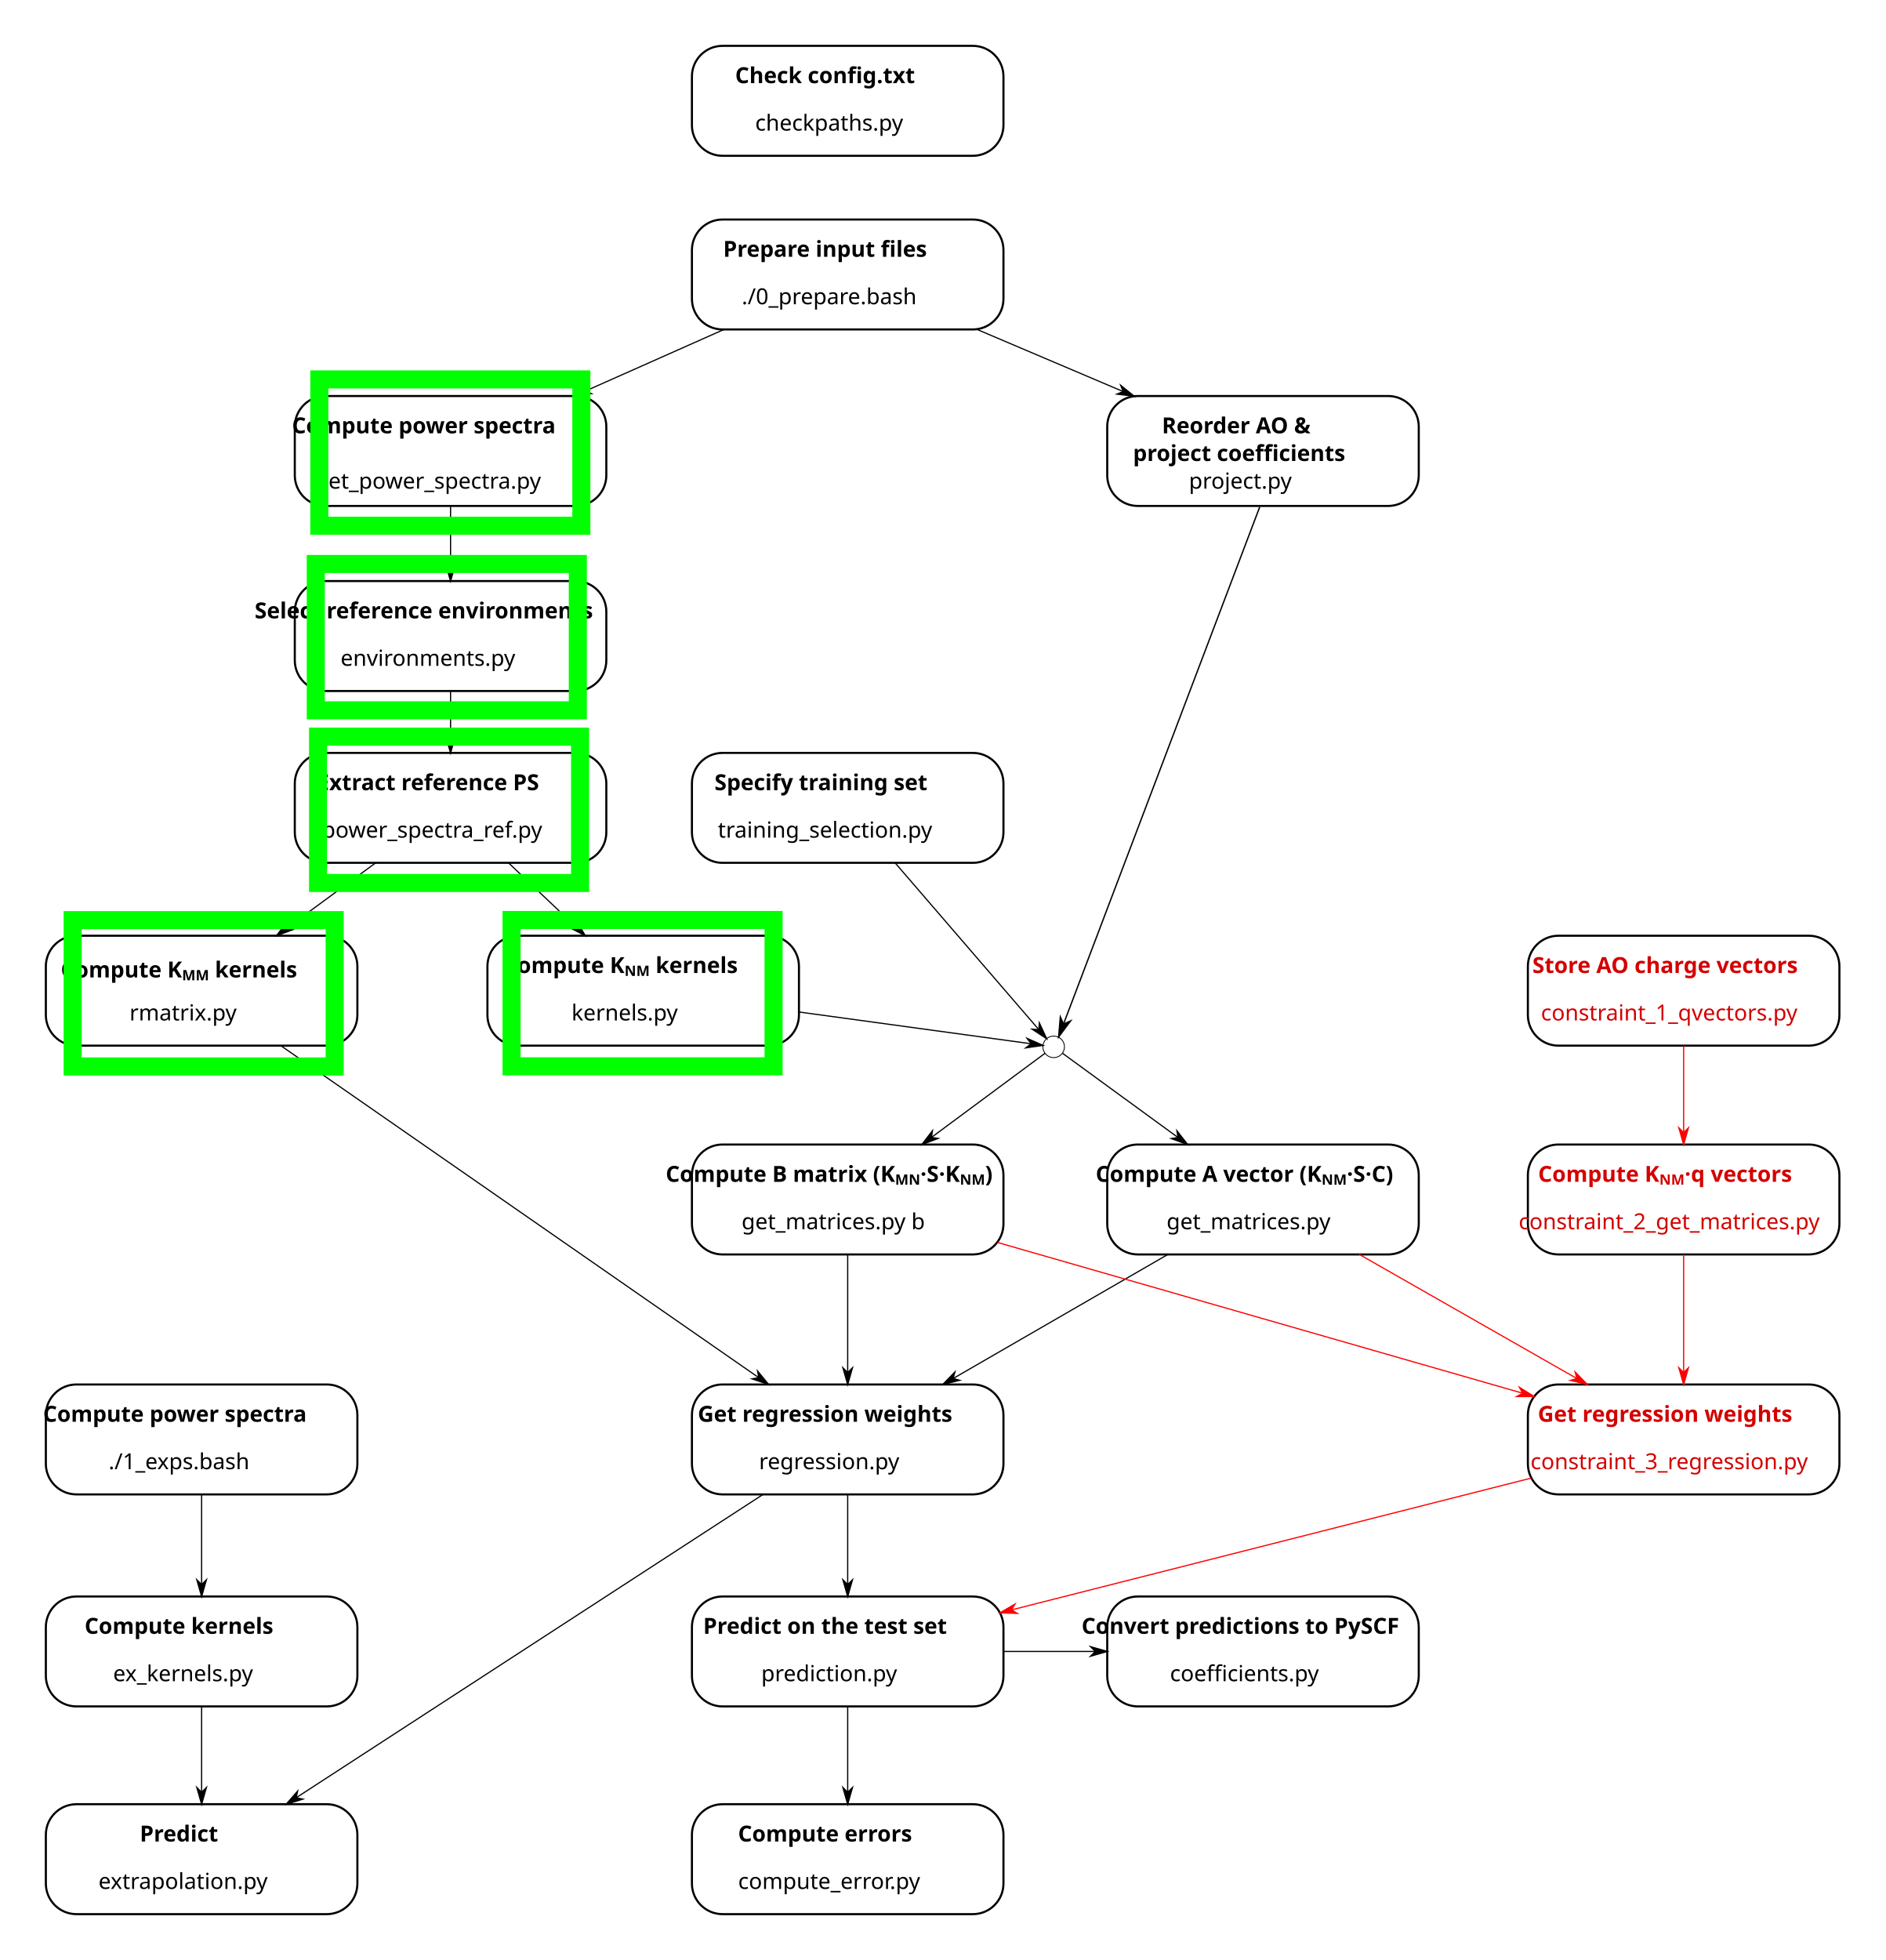
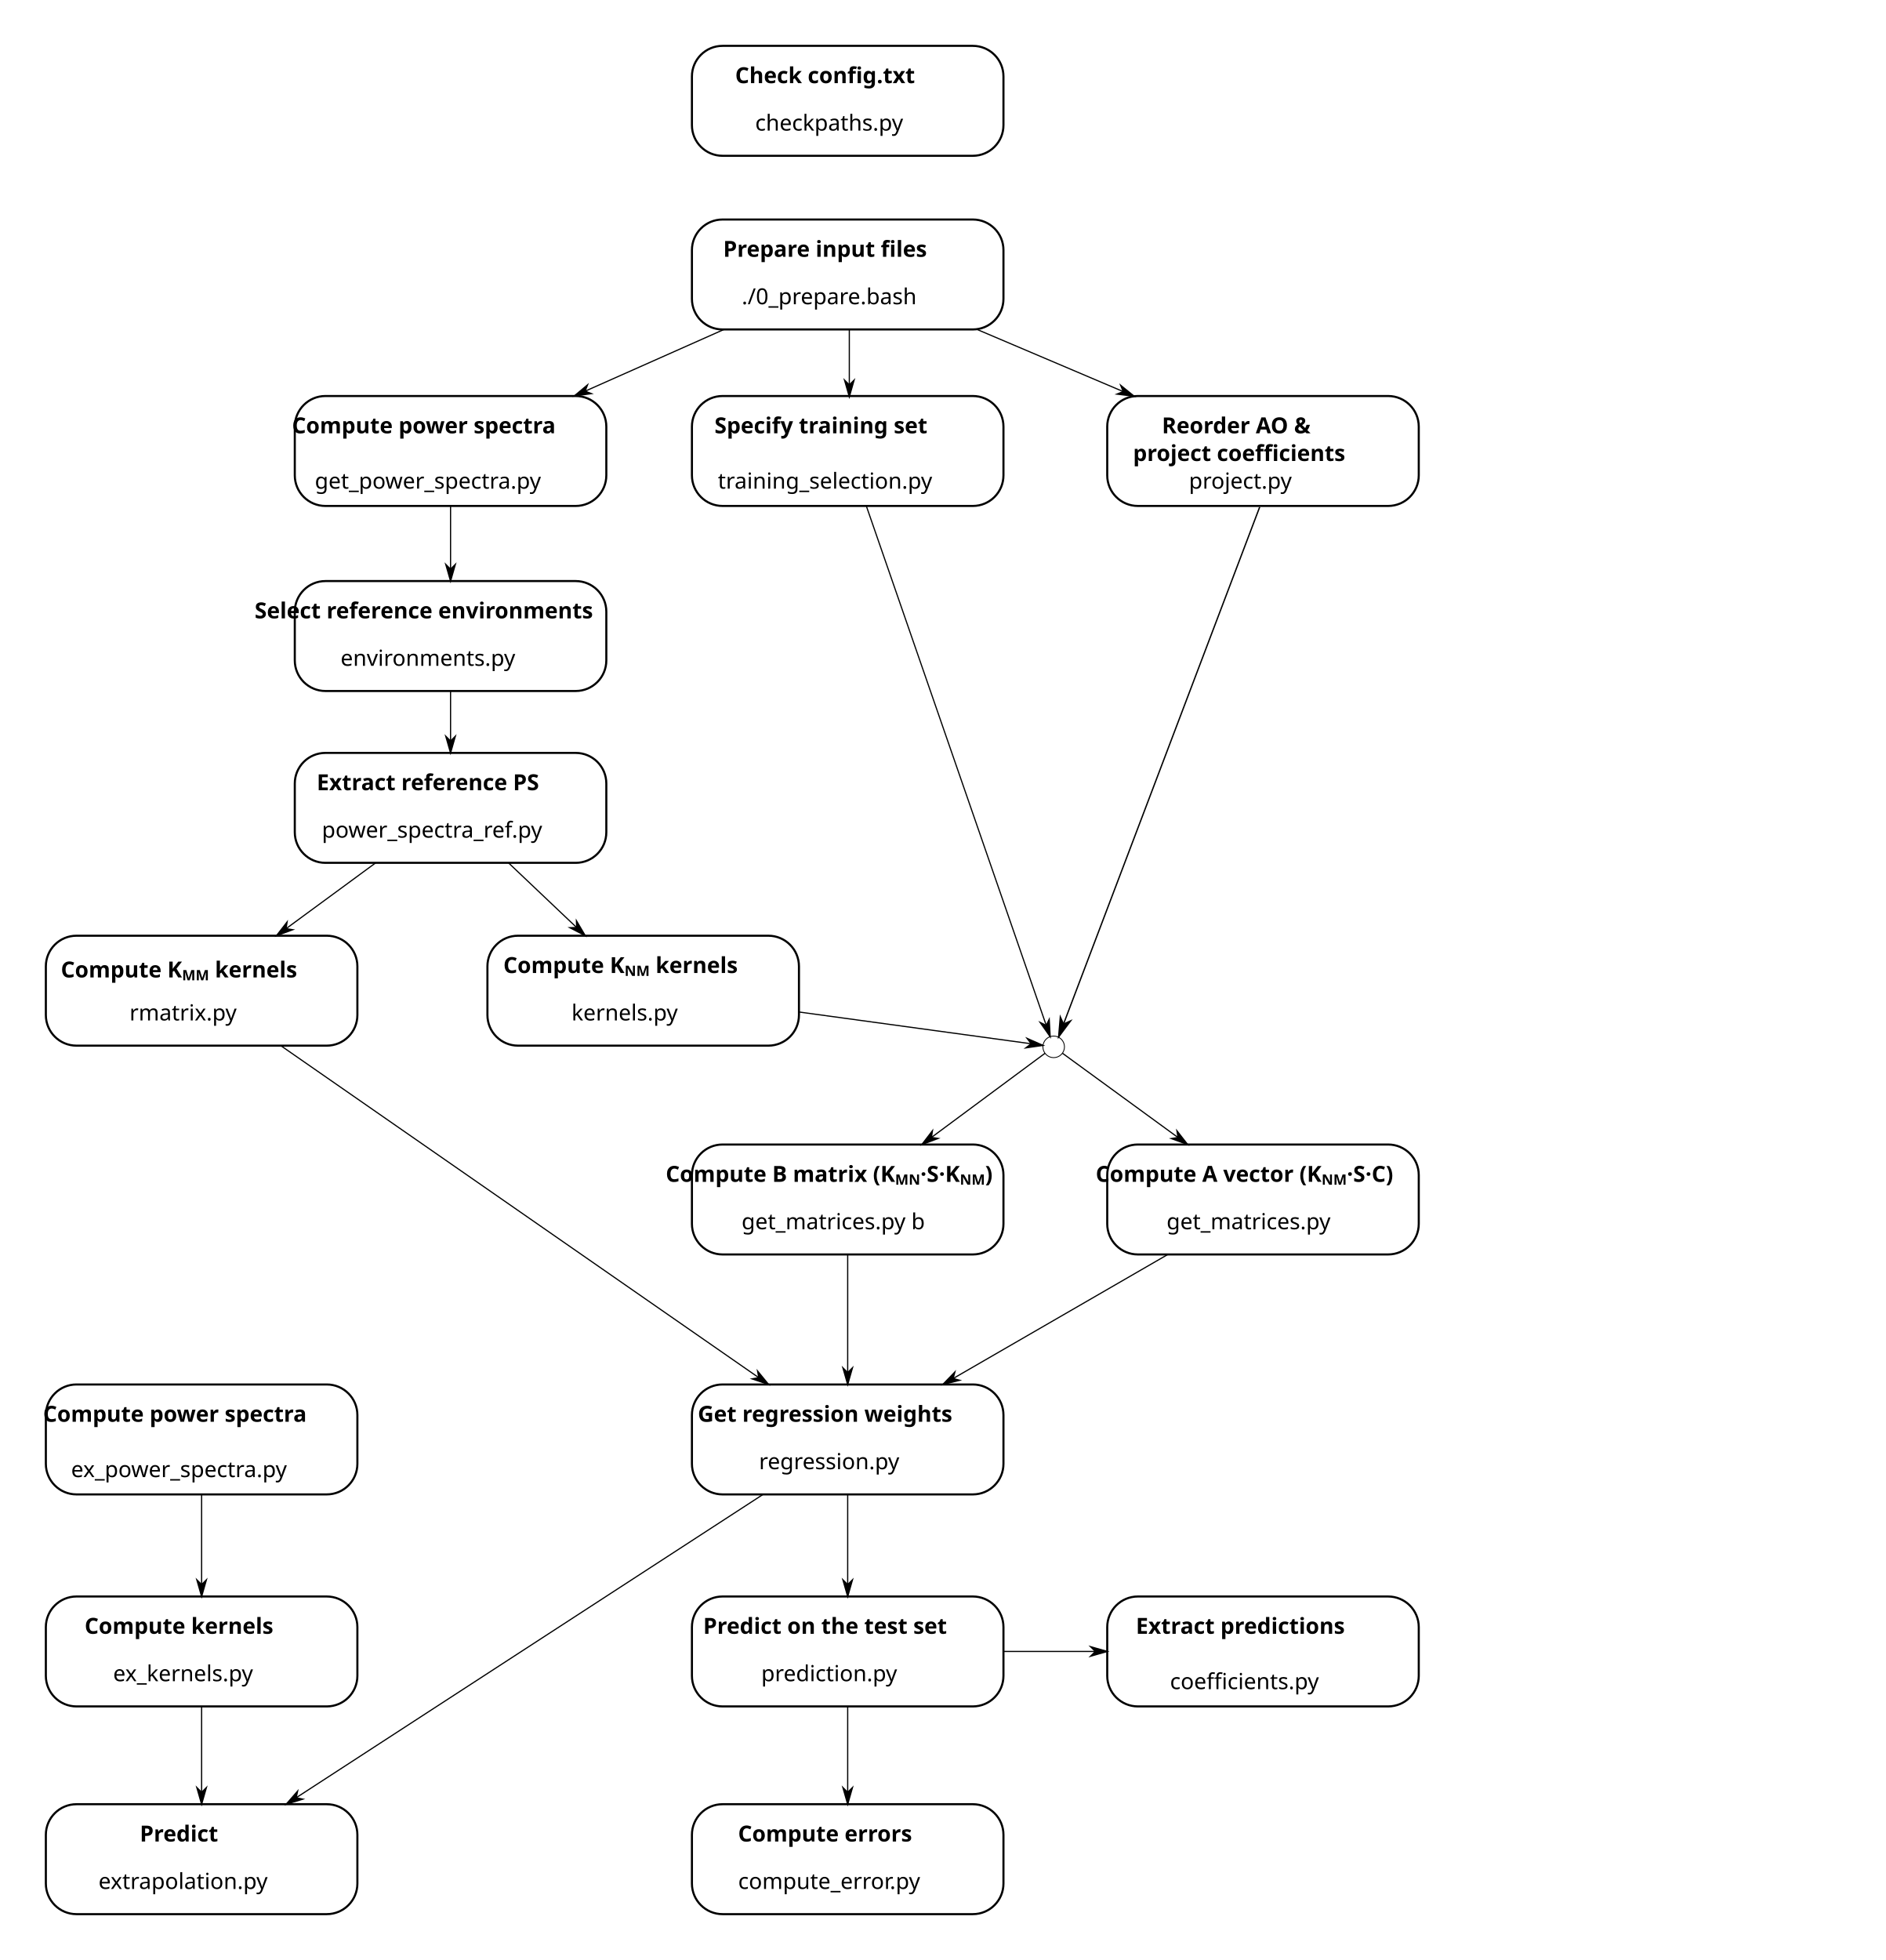
<svg xmlns="http://www.w3.org/2000/svg" width="420.781mm" height="437.394mm" viewBox="0 0 420.781 437.394" version="1.1" id="svg8">
  <defs id="defs2">
+     <marker orient="auto" refY="0" refX="0" id="marker1778" style="overflow:visible">
+       <path id="path1776" d="M 0,0 5,-5 -12.5,0 5,5 Z" style="fill:#000000;fill-opacity:1;fill-rule:evenodd;stroke:#000000;stroke-width:1pt;stroke-opacity:1" transform="matrix(-0.8,0,0,-0.8,-10,0)" />
+     </marker>
    <marker style="overflow:visible" id="marker5670" refX="0" refY="0" orient="auto">
      <path transform="matrix(-0.8,0,0,-0.8,-10,0)" style="fill:#ff0000;fill-opacity:1;fill-rule:evenodd;stroke:#ff0000;stroke-width:1pt;stroke-opacity:1" d="M 0,0 5,-5 -12.5,0 5,5 Z" id="path5668" />
-     </marker>
-     <marker orient="auto" refY="0" refX="0" id="marker5504" style="overflow:visible">
-       <path id="path5502" d="M 0,0 5,-5 -12.5,0 5,5 Z" style="fill:#ff0000;fill-opacity:1;fill-rule:evenodd;stroke:#ff0000;stroke-width:1pt;stroke-opacity:1" transform="matrix(-0.8,0,0,-0.8,-10,0)" />
-     </marker>
-     <marker style="overflow:visible" id="marker5344" refX="0" refY="0" orient="auto">
-       <path transform="matrix(-0.8,0,0,-0.8,-10,0)" style="fill:#ff0000;fill-opacity:1;fill-rule:evenodd;stroke:#ff0000;stroke-width:1pt;stroke-opacity:1" d="M 0,0 5,-5 -12.5,0 5,5 Z" id="path5342" />
-     </marker>
-     <marker orient="auto" refY="0" refX="0" id="marker5190" style="overflow:visible">
-       <path id="path5188" d="M 0,0 5,-5 -12.5,0 5,5 Z" style="fill:#ff0000;fill-opacity:1;fill-rule:evenodd;stroke:#ff0000;stroke-width:1pt;stroke-opacity:1" transform="matrix(-0.8,0,0,-0.8,-10,0)" />
-     </marker>
-     <marker style="overflow:visible" id="marker5042" refX="0" refY="0" orient="auto">
-       <path transform="matrix(-0.8,0,0,-0.8,-10,0)" style="fill:#ff0000;fill-opacity:1;fill-rule:evenodd;stroke:#ff0000;stroke-width:1pt;stroke-opacity:1" d="M 0,0 5,-5 -12.5,0 5,5 Z" id="path5040" />
    </marker>
    <marker orient="auto" refY="0" refX="0" id="marker1149" style="overflow:visible">
      <path id="path1147" d="M 0,0 5,-5 -12.5,0 5,5 Z" style="fill:#000000;fill-opacity:1;fill-rule:evenodd;stroke:#000000;stroke-width:1pt;stroke-opacity:1" transform="matrix(-0.8,0,0,-0.8,-10,0)" />
    </marker>
    <marker style="overflow:visible" id="marker7619" refX="0" refY="0" orient="auto">
      <path transform="matrix(-0.8,0,0,-0.8,-10,0)" style="fill:#000000;fill-opacity:1;fill-rule:evenodd;stroke:#000000;stroke-width:1pt;stroke-opacity:1" d="M 0,0 5,-5 -12.5,0 5,5 Z" id="path7617" />
    </marker>
    <marker orient="auto" refY="0" refX="0" id="marker6855" style="overflow:visible">
      <path id="path6853" d="M 0,0 5,-5 -12.5,0 5,5 Z" style="fill:#000000;fill-opacity:1;fill-rule:evenodd;stroke:#000000;stroke-width:1pt;stroke-opacity:1" transform="matrix(-0.8,0,0,-0.8,-10,0)" />
    </marker>
    <marker orient="auto" refY="0" refX="0" id="marker6743" style="overflow:visible">
      <path id="path6741" d="M 0,0 5,-5 -12.5,0 5,5 Z" style="fill:#000000;fill-opacity:1;fill-rule:evenodd;stroke:#000000;stroke-width:1pt;stroke-opacity:1" transform="matrix(-0.8,0,0,-0.8,-10,0)" />
    </marker>
    <marker orient="auto" refY="0" refX="0" id="marker6637" style="overflow:visible">
      <path id="path6635" d="M 0,0 5,-5 -12.5,0 5,5 Z" style="fill:#000000;fill-opacity:1;fill-rule:evenodd;stroke:#000000;stroke-width:1pt;stroke-opacity:1" transform="matrix(-0.8,0,0,-0.8,-10,0)" />
    </marker>
    <marker style="overflow:visible" id="marker6525" refX="0" refY="0" orient="auto">
      <path transform="matrix(-0.8,0,0,-0.8,-10,0)" style="fill:#000000;fill-opacity:1;fill-rule:evenodd;stroke:#000000;stroke-width:1pt;stroke-opacity:1" d="M 0,0 5,-5 -12.5,0 5,5 Z" id="path6523" />
    </marker>
    <marker style="overflow:visible" id="marker6431" refX="0" refY="0" orient="auto">
      <path transform="matrix(-0.8,0,0,-0.8,-10,0)" style="fill:#000000;fill-opacity:1;fill-rule:evenodd;stroke:#000000;stroke-width:1pt;stroke-opacity:1" d="M 0,0 5,-5 -12.5,0 5,5 Z" id="path6429" />
    </marker>
    <marker orient="auto" refY="0" refX="0" id="marker6331" style="overflow:visible">
      <path id="path6329" d="M 0,0 5,-5 -12.5,0 5,5 Z" style="fill:#000000;fill-opacity:1;fill-rule:evenodd;stroke:#000000;stroke-width:1pt;stroke-opacity:1" transform="matrix(-0.8,0,0,-0.8,-10,0)" />
    </marker>
    <marker style="overflow:visible" id="marker6237" refX="0" refY="0" orient="auto">
      <path transform="matrix(-0.8,0,0,-0.8,-10,0)" style="fill:#000000;fill-opacity:1;fill-rule:evenodd;stroke:#000000;stroke-width:1pt;stroke-opacity:1" d="M 0,0 5,-5 -12.5,0 5,5 Z" id="path6235" />
    </marker>
    <marker orient="auto" refY="0" refX="0" id="marker6149" style="overflow:visible">
      <path id="path6147" d="M 0,0 5,-5 -12.5,0 5,5 Z" style="fill:#000000;fill-opacity:1;fill-rule:evenodd;stroke:#000000;stroke-width:1pt;stroke-opacity:1" transform="matrix(-0.8,0,0,-0.8,-10,0)" />
    </marker>
    <marker style="overflow:visible" id="marker6067" refX="0" refY="0" orient="auto">
      <path transform="matrix(-0.8,0,0,-0.8,-10,0)" style="fill:#000000;fill-opacity:1;fill-rule:evenodd;stroke:#000000;stroke-width:1pt;stroke-opacity:1" d="M 0,0 5,-5 -12.5,0 5,5 Z" id="path6065" />
    </marker>
    <marker orient="auto" refY="0" refX="0" id="marker5991" style="overflow:visible">
      <path id="path5989" d="M 0,0 5,-5 -12.5,0 5,5 Z" style="fill:#000000;fill-opacity:1;fill-rule:evenodd;stroke:#000000;stroke-width:1pt;stroke-opacity:1" transform="matrix(-0.8,0,0,-0.8,-10,0)" />
    </marker>
    <marker style="overflow:visible" id="marker5921" refX="0" refY="0" orient="auto">
      <path transform="matrix(-0.8,0,0,-0.8,-10,0)" style="fill:#000000;fill-opacity:1;fill-rule:evenodd;stroke:#000000;stroke-width:1pt;stroke-opacity:1" d="M 0,0 5,-5 -12.5,0 5,5 Z" id="path5919" />
    </marker>
    <marker orient="auto" refY="0" refX="0" id="marker5857" style="overflow:visible">
      <path id="path5855" d="M 0,0 5,-5 -12.5,0 5,5 Z" style="fill:#000000;fill-opacity:1;fill-rule:evenodd;stroke:#000000;stroke-width:1pt;stroke-opacity:1" transform="matrix(-0.8,0,0,-0.8,-10,0)" />
    </marker>
    <marker style="overflow:visible" id="marker5799" refX="0" refY="0" orient="auto">
      <path transform="matrix(-0.8,0,0,-0.8,-10,0)" style="fill:#000000;fill-opacity:1;fill-rule:evenodd;stroke:#000000;stroke-width:1pt;stroke-opacity:1" d="M 0,0 5,-5 -12.5,0 5,5 Z" id="path5797" />
    </marker>
    <marker orient="auto" refY="0" refX="0" id="marker5747" style="overflow:visible">
      <path id="path5745" d="M 0,0 5,-5 -12.5,0 5,5 Z" style="fill:#000000;fill-opacity:1;fill-rule:evenodd;stroke:#000000;stroke-width:1pt;stroke-opacity:1" transform="matrix(-0.8,0,0,-0.8,-10,0)" />
    </marker>
    <marker style="overflow:visible" id="marker5701" refX="0" refY="0" orient="auto">
      <path transform="matrix(-0.8,0,0,-0.8,-10,0)" style="fill:#000000;fill-opacity:1;fill-rule:evenodd;stroke:#000000;stroke-width:1pt;stroke-opacity:1" d="M 0,0 5,-5 -12.5,0 5,5 Z" id="path5699" />
    </marker>
    <marker style="overflow:visible" id="marker5627" refX="0" refY="0" orient="auto">
      <path transform="matrix(-0.8,0,0,-0.8,-10,0)" style="fill:#000000;fill-opacity:1;fill-rule:evenodd;stroke:#000000;stroke-width:1pt;stroke-opacity:1" d="M 0,0 5,-5 -12.5,0 5,5 Z" id="path5625" />
    </marker>
    <marker orient="auto" refY="0" refX="0" id="Arrow1Lend" style="overflow:visible">
      <path id="path5340" d="M 0,0 5,-5 -12.5,0 5,5 Z" style="fill:#000000;fill-opacity:1;fill-rule:evenodd;stroke:#000000;stroke-width:1pt;stroke-opacity:1" transform="matrix(-0.8,0,0,-0.8,-10,0)" />
    </marker>
  </defs>
  <g id="layer1" transform="translate(94.79836,36.94613)">
    <g id="g5217" transform="translate(6.726276)">
      <g transform="translate(-3.96875,-18.70982)" id="g4558">
        <g id="g4550">
          <rect ry="6.833" y="30.751" x="56.88" height="24.532" width="69.532" id="rect827" style="opacity:1;fill:#000000;fill-opacity:0;stroke:#000000;stroke-width:0.468;stroke-miterlimit:4;stroke-dasharray:none;stroke-opacity:1" rx="6.833" />
        </g>
        <text xml:space="preserve" style="font-style:normal;font-weight:normal;font-size:3.528px;line-height:1.25;font-family:sans-serif;letter-spacing:0px;word-spacing:0px;fill:#000000;fill-opacity:1;stroke:none;stroke-width:0.265" x="91.636" y="39.075" id="text835">
          <tspan id="tspan833" x="91.636" y="39.075" style="font-style:normal;font-variant:normal;font-weight:bold;font-stretch:normal;font-size:4.939px;font-family:sans-serif;-inkscape-font-specification:'sans-serif Bold';text-align:center;text-anchor:middle;stroke-width:0.265">Prepare input files</tspan>
          <tspan x="91.636" y="43.951" id="tspan837" style="font-size:4.939px;text-align:center;text-anchor:middle;stroke-width:0.265" />
          <tspan x="91.636" y="49.659" style="font-size:4.939px;text-align:center;text-anchor:middle;stroke-width:0.265" id="tspan839">./0_prepare.bash</tspan>
        </text>
      </g>
    </g>
    <g id="g5199" transform="translate(0.1479972,-41.48877)">
      <g transform="translate(4.009043,-3.207234)" id="g4993">
        <g id="g4558-1-0" transform="translate(91.29451,65.37336)">
          <g id="g4550-7-5">
            <rect style="opacity:1;fill:#000000;fill-opacity:0;stroke:#000000;stroke-width:0.468;stroke-miterlimit:4;stroke-dasharray:none;stroke-opacity:1" id="rect827-5-0" width="69.532" height="24.532" x="56.88" y="30.751" ry="6.833" rx="6.833" />
          </g>
          <text id="text835-5-7" y="39.075" x="91.636" style="font-style:normal;font-weight:normal;font-size:3.528px;line-height:1.25;font-family:sans-serif;letter-spacing:0px;word-spacing:0px;fill:#000000;fill-opacity:1;stroke:none;stroke-width:0.265" xml:space="preserve">
            <tspan style="font-style:normal;font-variant:normal;font-weight:bold;font-stretch:normal;font-size:4.939px;font-family:sans-serif;-inkscape-font-specification:'sans-serif Bold';text-align:center;text-anchor:middle;stroke-width:0.265" y="39.075" x="91.636" id="tspan833-6-2">Reorder AO &amp;</tspan>
            <tspan style="font-style:normal;font-variant:normal;font-weight:bold;font-stretch:normal;font-size:4.939px;font-family:sans-serif;-inkscape-font-specification:'sans-serif Bold';text-align:center;text-anchor:middle;stroke-width:0.265" y="45.249" x="91.636" id="tspan1241"> project coefficients</tspan>
            <tspan id="tspan839-0-0" style="font-size:4.939px;text-align:center;text-anchor:middle;stroke-width:0.265" y="51.423" x="91.636">project.py</tspan>
          </text>
        </g>
      </g>
    </g>
    <g id="g5227" transform="translate(1.795386,1.228422)">
      <g transform="translate(-87.67722,19.44925)" id="g4558-1-2">
        <g id="g5010">
          <g id="g4550-7-3">
            <rect style="opacity:1;fill:#000000;fill-opacity:0;stroke:#000000;stroke-width:0.468;stroke-miterlimit:4;stroke-dasharray:none;stroke-opacity:1" id="rect827-5-5" width="69.532" height="24.532" x="56.88" y="30.751" ry="6.833" rx="6.833" />
          </g>
          <text id="text835-5-4" y="39.075" x="91.636" style="font-style:normal;font-weight:normal;font-size:3.528px;line-height:1.25;font-family:sans-serif;letter-spacing:0px;word-spacing:0px;fill:#000000;fill-opacity:1;stroke:none;stroke-width:0.265" xml:space="preserve">
            <tspan style="font-style:normal;font-variant:normal;font-weight:bold;font-stretch:normal;font-size:4.939px;font-family:sans-serif;-inkscape-font-specification:'sans-serif Bold';text-align:center;text-anchor:middle;stroke-width:0.265" y="39.075" x="91.636" id="tspan833-6-3">Compute power spectra</tspan>
            <tspan id="tspan837-3-0" y="45.249" x="91.636" style="font-size:4.939px;text-align:center;text-anchor:middle;stroke-width:0.265" />
            <tspan id="tspan839-0-7" style="font-size:4.939px;text-align:center;text-anchor:middle;stroke-width:0.265" y="51.423" x="91.636">get_power_spectra.py</tspan>
          </text>
        </g>
      </g>
    </g>
    <g id="g5237" transform="translate(1.606399,0.1917704)">
      <g id="g5179">
        <g id="g4558-1-1" transform="translate(-87.48823,61.78258)">
          <g id="g4550-7-8">
            <rect style="opacity:1;fill:#000000;fill-opacity:0;stroke:#000000;stroke-width:0.468;stroke-miterlimit:4;stroke-dasharray:none;stroke-opacity:1" id="rect827-5-8" width="69.532" height="24.532" x="56.88" y="30.751" ry="6.833" rx="6.833" />
          </g>
          <text id="text835-5-74" y="39.075" x="91.636" style="font-style:normal;font-weight:normal;font-size:3.528px;line-height:1.25;font-family:sans-serif;letter-spacing:0px;word-spacing:0px;fill:#000000;fill-opacity:1;stroke:none;stroke-width:0.265" xml:space="preserve">
            <tspan style="font-style:normal;font-variant:normal;font-weight:bold;font-stretch:normal;font-size:4.939px;font-family:sans-serif;-inkscape-font-specification:'sans-serif Bold';text-align:center;text-anchor:middle;stroke-width:0.265" y="39.075" x="91.636" id="tspan833-6-22">Select reference environments</tspan>
            <tspan id="tspan837-3-1" y="43.951" x="91.636" style="font-size:4.939px;text-align:center;text-anchor:middle;stroke-width:0.265" />
            <tspan id="tspan839-0-2" style="font-size:4.939px;text-align:center;text-anchor:middle;stroke-width:0.265" y="49.659" x="91.636">environments.py</tspan>
          </text>
        </g>
      </g>
    </g>
    <g id="g5170" transform="translate(-1.795386,0.1755595)">
      <g transform="translate(-84.08645,100.1472)" id="g4558-1-17">
        <g id="g4550-7-2">
          <rect ry="6.833" y="30.751" x="56.88" height="24.532" width="69.532" id="rect827-5-6" style="opacity:1;fill:#000000;fill-opacity:0;stroke:#000000;stroke-width:0.468;stroke-miterlimit:4;stroke-dasharray:none;stroke-opacity:1" rx="6.833" />
        </g>
        <text xml:space="preserve" style="font-style:normal;font-weight:normal;font-size:3.528px;line-height:1.25;font-family:sans-serif;letter-spacing:0px;word-spacing:0px;fill:#000000;fill-opacity:1;stroke:none;stroke-width:0.265" x="91.636" y="39.075" id="text835-5-3">
          <tspan id="tspan833-6-6" x="91.636" y="39.075" style="font-style:normal;font-variant:normal;font-weight:bold;font-stretch:normal;font-size:4.939px;font-family:sans-serif;-inkscape-font-specification:'sans-serif Bold';text-align:center;text-anchor:middle;stroke-width:0.265">Extract reference PS</tspan>
          <tspan x="91.636" y="43.951" id="tspan837-3-08" style="font-size:4.939px;text-align:center;text-anchor:middle;stroke-width:0.265" />
          <tspan x="91.636" y="49.659" style="font-size:4.939px;text-align:center;text-anchor:middle;stroke-width:0.265" id="tspan839-0-8">power_spectra_ref.py</tspan>
        </text>
      </g>
    </g>
    <g id="g5161" transform="translate(2.740327,1.283404)">
      <g transform="translate(-144.1847,139.8347)" id="g4558-1-7">
        <g id="g4550-7-0">
          <rect ry="6.833" y="30.751" x="56.88" height="24.532" width="69.532" id="rect827-5-89" style="opacity:1;fill:#000000;fill-opacity:0;stroke:#000000;stroke-width:0.468;stroke-miterlimit:4;stroke-dasharray:none;stroke-opacity:1" rx="6.833" />
        </g>
        <text xml:space="preserve" style="font-style:normal;font-weight:normal;font-size:3.528px;line-height:1.25;font-family:sans-serif;letter-spacing:0px;word-spacing:0px;fill:#000000;fill-opacity:1;stroke:none;stroke-width:0.265" x="91.636" y="39.075" id="text835-5-9">
          <tspan x="91.636" y="39.075" style="font-style:normal;font-variant:normal;font-weight:bold;font-stretch:normal;font-size:4.939px;font-family:sans-serif;-inkscape-font-specification:'sans-serif Bold';text-align:center;baseline-shift:sub;text-anchor:middle;stroke-width:0.265" id="tspan837-3-4">Compute K<tspan id="tspan5020" style="font-size:65%;baseline-shift:sub">MM</tspan> kernels</tspan>
          <tspan id="tspan5018" x="91.636" y="43.951" style="font-style:normal;font-variant:normal;font-weight:bold;font-stretch:normal;font-size:4.939px;font-family:sans-serif;-inkscape-font-specification:'sans-serif Bold';text-align:center;baseline-shift:sub;text-anchor:middle;stroke-width:0.265" />
          <tspan x="91.636" y="49.659" style="font-size:4.939px;text-align:center;text-anchor:middle;stroke-width:0.265" id="tspan839-0-26">rmatrix.py</tspan>
        </text>
      </g>
    </g>
    <g id="g5151" transform="translate(0,0.527454)">
      <g transform="translate(-42.88704,140.5906)" id="g4558-1-8">
        <g id="g4550-7-7">
          <rect ry="6.833" y="30.751" x="56.88" height="24.532" width="69.532" id="rect827-5-85" style="opacity:1;fill:#000000;fill-opacity:0;stroke:#000000;stroke-width:0.468;stroke-miterlimit:4;stroke-dasharray:none;stroke-opacity:1" rx="6.833" />
        </g>
        <text xml:space="preserve" style="font-style:normal;font-weight:normal;font-size:3.528px;line-height:1.25;font-family:sans-serif;letter-spacing:0px;word-spacing:0px;fill:#000000;fill-opacity:1;stroke:none;stroke-width:0.265" x="91.636" y="39.075" id="text835-5-98">
          <tspan id="tspan833-6-36" x="91.636" y="39.075" style="font-style:normal;font-variant:normal;font-weight:bold;font-stretch:normal;font-size:4.939px;font-family:sans-serif;-inkscape-font-specification:'sans-serif Bold';text-align:center;text-anchor:middle;stroke-width:0.265">Compute K<tspan id="tspan5024" style="font-size:65%;baseline-shift:sub">NM</tspan> kernels</tspan>
          <tspan x="91.636" y="43.951" id="tspan837-3-47" style="font-size:4.939px;text-align:center;text-anchor:middle;stroke-width:0.265" />
          <tspan x="91.636" y="49.659" style="font-size:4.939px;text-align:center;text-anchor:middle;stroke-width:0.265" id="tspan839-0-1">kernels.py</tspan>
        </text>
      </g>
    </g>
-     <g id="g5189" transform="translate(-5.004242,31.92555)">
+     <g id="g5189" transform="translate(-5.004242,-47.71982)">
      <g id="g5002">
        <g id="g4558-1-5" transform="translate(7.761768,68.39717)">
          <g id="g4550-7-9">
            <rect style="opacity:1;fill:#000000;fill-opacity:0;stroke:#000000;stroke-width:0.468;stroke-miterlimit:4;stroke-dasharray:none;stroke-opacity:1" id="rect827-5-4" width="69.532" height="24.532" x="56.88" y="30.751" ry="6.833" rx="6.833" />
          </g>
          <text id="text835-5-42" y="39.075" x="91.636" style="font-style:normal;font-weight:normal;font-size:3.528px;line-height:1.25;font-family:sans-serif;letter-spacing:0px;word-spacing:0px;fill:#000000;fill-opacity:1;stroke:none;stroke-width:0.265" xml:space="preserve">
            <tspan style="font-style:normal;font-variant:normal;font-weight:bold;font-stretch:normal;font-size:4.939px;font-family:sans-serif;-inkscape-font-specification:'sans-serif Bold';text-align:center;text-anchor:middle;stroke-width:0.265" y="39.075" x="91.636" id="tspan833-6-0">Specify training set</tspan>
-             <tspan id="tspan837-3-00" y="43.951" x="91.636" style="font-size:4.939px;text-align:center;text-anchor:middle;stroke-width:0.265" />
-             <tspan id="tspan839-0-08" style="font-size:4.939px;text-align:center;text-anchor:middle;stroke-width:0.265" y="49.659" x="91.636">training_selection.py</tspan>
+             <tspan id="tspan837-3-00" y="45.249" x="91.636" style="font-size:4.939px;text-align:center;text-anchor:middle;stroke-width:0.265" />
+             <tspan id="tspan839-0-08" style="font-size:4.939px;text-align:center;text-anchor:middle;stroke-width:0.265" y="51.423" x="91.636">training_selection.py</tspan>
          </text>
        </g>
      </g>
    </g>
    <g id="g5131" transform="translate(94.79535,-8.611875)">
      <g transform="translate(0.6561981,196.3254)" id="g4550-7-99">
        <rect style="opacity:1;fill:#000000;fill-opacity:0;stroke:#000000;stroke-width:0.468;stroke-miterlimit:4;stroke-dasharray:none;stroke-opacity:1" id="rect827-5-09" width="69.532" height="24.532" x="56.88" y="30.751" ry="6.833" rx="6.833" />
      </g>
      <text id="text835-5-34" y="235.401" x="92.293" style="font-style:normal;font-weight:normal;font-size:3.528px;line-height:1.25;font-family:sans-serif;letter-spacing:0px;word-spacing:0px;fill:#000000;fill-opacity:1;stroke:none;stroke-width:0.265" xml:space="preserve">
        <tspan style="font-style:normal;font-variant:normal;font-weight:bold;font-stretch:normal;font-size:4.939px;font-family:sans-serif;-inkscape-font-specification:'sans-serif Bold';text-align:center;text-anchor:middle;stroke-width:0.265" y="235.401" x="92.293" id="tspan833-6-7">Compute A vector (K<tspan style="font-size:65%;baseline-shift:sub" id="tspan5036">NM</tspan>·S·C)</tspan>
        <tspan id="tspan837-3-3" y="240.277" x="92.293" style="font-size:4.939px;text-align:center;text-anchor:middle;stroke-width:0.265" />
        <tspan id="tspan839-0-17" style="font-size:4.939px;text-align:center;text-anchor:middle;stroke-width:0.265" y="245.984" x="92.293">get_matrices.py</tspan>
      </text>
    </g>
    <g id="g5141" transform="translate(-82.45646,-10.28693)">
      <g transform="translate(85.21398,198.0005)" id="g4550-7-99-3">
        <rect style="opacity:1;fill:#000000;fill-opacity:0;stroke:#000000;stroke-width:0.468;stroke-miterlimit:4;stroke-dasharray:none;stroke-opacity:1" id="rect827-5-09-4" width="69.532" height="24.532" x="56.88" y="30.751" ry="6.833" rx="6.833" />
      </g>
      <text id="text835-5-34-0" y="237.076" x="176.85" style="font-style:normal;font-weight:normal;font-size:3.528px;line-height:1.25;font-family:sans-serif;letter-spacing:0px;word-spacing:0px;fill:#000000;fill-opacity:1;stroke:none;stroke-width:0.265" xml:space="preserve">
        <tspan style="font-style:normal;font-variant:normal;font-weight:bold;font-stretch:normal;font-size:4.939px;font-family:sans-serif;-inkscape-font-specification:'sans-serif Bold';text-align:center;text-anchor:middle;stroke-width:0.265" y="237.076" x="176.85" id="tspan833-6-7-4">Compute B matrix (K<tspan style="font-size:3.21px;baseline-shift:sub;stroke-width:0.265" id="tspan5036-0">MN</tspan>·S·K<tspan style="font-size:65%;baseline-shift:sub" id="tspan5071">NM</tspan>)</tspan>
        <tspan id="tspan837-3-3-6" y="241.952" x="176.85" style="font-size:4.939px;text-align:center;text-anchor:middle;stroke-width:0.265" />
        <tspan id="tspan839-0-17-2" style="font-size:4.939px;text-align:center;text-anchor:middle;stroke-width:0.265" y="247.659" x="176.85">get_matrices.py b</tspan>
      </text>
    </g>
    <circle style="opacity:1;fill:#000000;fill-opacity:0;stroke:#000000;stroke-width:0.189;stroke-miterlimit:4;stroke-dasharray:none;stroke-opacity:1" id="path4856" cx="140.379" cy="196.669" r="2.408" />
    <g id="g5107" transform="translate(4.445163,-7.051846)">
      <g transform="translate(-1.687637,248.3138)" id="g4558-1-26">
        <g id="g4550-7-4">
          <rect ry="6.833" y="30.751" x="56.88" height="24.532" width="69.532" id="rect827-5-69" style="opacity:1;fill:#000000;fill-opacity:0;stroke:#000000;stroke-width:0.468;stroke-miterlimit:4;stroke-dasharray:none;stroke-opacity:1" rx="6.833" />
        </g>
        <text xml:space="preserve" style="font-style:normal;font-weight:normal;font-size:3.528px;line-height:1.25;font-family:sans-serif;letter-spacing:0px;word-spacing:0px;fill:#000000;fill-opacity:1;stroke:none;stroke-width:0.265" x="91.636" y="39.075" id="text835-5-6">
          <tspan id="tspan833-6-9" x="91.636" y="39.075" style="font-style:normal;font-variant:normal;font-weight:bold;font-stretch:normal;font-size:4.939px;font-family:sans-serif;-inkscape-font-specification:'sans-serif Bold';text-align:center;text-anchor:middle;stroke-width:0.265">Get regression weights</tspan>
          <tspan x="91.636" y="43.951" id="tspan837-3-9" style="font-size:4.939px;text-align:center;text-anchor:middle;stroke-width:0.265" />
          <tspan x="91.636" y="49.659" style="font-size:4.939px;text-align:center;text-anchor:middle;stroke-width:0.265" id="tspan839-0-4">regression.py</tspan>
        </text>
      </g>
    </g>
    <g id="g5089" transform="translate(6.71302,-6.607049)">
      <g transform="translate(-3.955493,295.1829)" id="g4558-1-51">
        <g id="g4550-7-07">
          <rect ry="6.833" y="30.751" x="56.88" height="24.532" width="69.532" id="rect827-5-2" style="opacity:1;fill:#000000;fill-opacity:0;stroke:#000000;stroke-width:0.468;stroke-miterlimit:4;stroke-dasharray:none;stroke-opacity:1" rx="6.833" />
        </g>
        <text xml:space="preserve" style="font-style:normal;font-weight:normal;font-size:3.528px;line-height:1.25;font-family:sans-serif;letter-spacing:0px;word-spacing:0px;fill:#000000;fill-opacity:1;stroke:none;stroke-width:0.265" x="91.636" y="39.075" id="text835-5-33">
          <tspan id="tspan833-6-28" x="91.636" y="39.075" style="font-style:normal;font-variant:normal;font-weight:bold;font-stretch:normal;font-size:4.939px;font-family:sans-serif;-inkscape-font-specification:'sans-serif Bold';text-align:center;text-anchor:middle;stroke-width:0.265">Predict on the test set</tspan>
          <tspan x="91.636" y="43.951" id="tspan837-3-7" style="font-size:4.939px;text-align:center;text-anchor:middle;stroke-width:0.265" />
          <tspan x="91.636" y="49.659" style="font-size:4.939px;text-align:center;text-anchor:middle;stroke-width:0.265" id="tspan839-0-16">prediction.py</tspan>
        </text>
      </g>
    </g>
    <g id="g5080" transform="translate(-5.670343,-11.14277)">
      <g transform="translate(101.1219,299.7186)" id="g4558-1-19">
        <g id="g4550-7-1">
          <rect ry="6.833" y="30.751" x="56.88" height="24.532" width="69.532" id="rect827-5-21" style="opacity:1;fill:#000000;fill-opacity:0;stroke:#000000;stroke-width:0.468;stroke-miterlimit:4;stroke-dasharray:none;stroke-opacity:1" rx="6.833" />
        </g>
        <text xml:space="preserve" style="font-style:normal;font-weight:normal;font-size:3.528px;line-height:1.25;font-family:sans-serif;letter-spacing:0px;word-spacing:0px;fill:#000000;fill-opacity:1;stroke:none;stroke-width:0.265" x="91.636" y="39.075" id="text835-5-46">
-           <tspan id="tspan833-6-07" x="91.636" y="39.075" style="font-style:normal;font-variant:normal;font-weight:bold;font-stretch:normal;font-size:4.939px;font-family:sans-serif;-inkscape-font-specification:'sans-serif Bold';text-align:center;text-anchor:middle;stroke-width:0.265">Convert predictions to PySCF</tspan>
-           <tspan x="91.636" y="43.951" id="tspan837-3-36" style="font-size:4.939px;text-align:center;text-anchor:middle;stroke-width:0.265" />
-           <tspan x="91.636" y="49.659" style="font-size:4.939px;text-align:center;text-anchor:middle;stroke-width:0.265" id="tspan839-0-5">coefficients.py</tspan>
+           <tspan x="91.636" y="39.075" id="tspan837-3-36" style="font-style:normal;font-variant:normal;font-weight:bold;font-stretch:normal;font-size:4.939px;font-family:sans-serif;-inkscape-font-specification:'sans-serif Bold';text-align:center;text-anchor:middle;stroke-width:0.265">Extract predictions</tspan>
+           <tspan x="91.636" y="45.249" style="font-style:normal;font-variant:normal;font-weight:bold;font-stretch:normal;font-size:4.939px;font-family:sans-serif;-inkscape-font-specification:'sans-serif Bold';text-align:center;text-anchor:middle;stroke-width:0.265" id="tspan1760" />
+           <tspan x="91.636" y="51.423" style="font-size:4.939px;text-align:center;text-anchor:middle;stroke-width:0.265" id="tspan839-0-5">coefficients.py</tspan>
        </text>
      </g>
    </g>
    <g id="g5098" transform="translate(10.49278,-4.852774)">
      <g transform="translate(-7.735255,339.7841)" id="g4558-1-22">
        <g id="g4550-7-43">
          <rect ry="6.833" y="30.751" x="56.88" height="24.532" width="69.532" id="rect827-5-9" style="opacity:1;fill:#000000;fill-opacity:0;stroke:#000000;stroke-width:0.468;stroke-miterlimit:4;stroke-dasharray:none;stroke-opacity:1" rx="6.833" />
        </g>
        <text xml:space="preserve" style="font-style:normal;font-weight:normal;font-size:3.528px;line-height:1.25;font-family:sans-serif;letter-spacing:0px;word-spacing:0px;fill:#000000;fill-opacity:1;stroke:none;stroke-width:0.265" x="91.636" y="39.075" id="text835-5-64">
          <tspan id="tspan833-6-67" x="91.636" y="39.075" style="font-style:normal;font-variant:normal;font-weight:bold;font-stretch:normal;font-size:4.939px;font-family:sans-serif;-inkscape-font-specification:'sans-serif Bold';text-align:center;text-anchor:middle;stroke-width:0.265">Compute errors</tspan>
          <tspan x="91.636" y="43.951" id="tspan837-3-46" style="font-size:4.939px;text-align:center;text-anchor:middle;stroke-width:0.265" />
          <tspan x="91.636" y="49.659" style="font-size:4.939px;text-align:center;text-anchor:middle;stroke-width:0.265" id="tspan839-0-29">compute_error.py</tspan>
        </text>
      </g>
    </g>
    <g id="g5263" transform="translate(-3.685272,2.775534)">
      <g transform="translate(-137.7591,238.4864)" id="g4558-1-9">
        <g id="g5253">
          <g id="g4550-7-6">
            <rect style="opacity:1;fill:#000000;fill-opacity:0;stroke:#000000;stroke-width:0.468;stroke-miterlimit:4;stroke-dasharray:none;stroke-opacity:1" id="rect827-5-7" width="69.532" height="24.532" x="56.88" y="30.751" ry="6.833" rx="6.833" />
          </g>
          <text id="text835-5-8" y="39.075" x="91.636" style="font-style:normal;font-weight:normal;font-size:3.528px;line-height:1.25;font-family:sans-serif;letter-spacing:0px;word-spacing:0px;fill:#000000;fill-opacity:1;stroke:none;stroke-width:0.265" xml:space="preserve">
            <tspan id="tspan839-0-74" style="font-style:normal;font-variant:normal;font-weight:bold;font-stretch:normal;font-size:4.939px;font-family:sans-serif;-inkscape-font-specification:'sans-serif Bold';text-align:center;text-anchor:middle;stroke-width:0.265" y="39.075" x="91.636">Compute power spectra</tspan>
-             <tspan y="43.951" x="91.636" id="tspan5243" style="font-style:normal;font-variant:normal;font-weight:bold;font-stretch:normal;font-size:4.939px;font-family:sans-serif;-inkscape-font-specification:'sans-serif Bold';text-align:center;text-anchor:middle;stroke-width:0.265" />
-             <tspan style="font-style:normal;font-variant:normal;font-weight:normal;font-stretch:normal;font-size:4.939px;font-family:sans-serif;-inkscape-font-specification:sans-serif;text-align:center;text-anchor:middle;stroke-width:0.265" y="49.659" x="91.636" id="tspan5245">./1_exps.bash</tspan>
+             <tspan y="45.249" x="91.636" id="tspan5243" style="font-style:normal;font-variant:normal;font-weight:bold;font-stretch:normal;font-size:4.939px;font-family:sans-serif;-inkscape-font-specification:'sans-serif Bold';text-align:center;text-anchor:middle;stroke-width:0.265" />
+             <tspan style="font-style:normal;font-variant:normal;font-weight:normal;font-stretch:normal;font-size:4.939px;font-family:sans-serif;-inkscape-font-specification:sans-serif;text-align:center;text-anchor:middle;stroke-width:0.265" y="51.423" x="91.636" id="tspan5245">ex_power_spectra.py</tspan>
          </text>
        </g>
      </g>
    </g>
    <g id="g5272" transform="translate(-1.795383,4.732231)">
      <g transform="translate(-139.649,283.8436)" id="g4558-1-71">
        <g id="g4550-7-18">
          <rect ry="6.833" y="30.751" x="56.88" height="24.532" width="69.532" id="rect827-5-06" style="opacity:1;fill:#000000;fill-opacity:0;stroke:#000000;stroke-width:0.468;stroke-miterlimit:4;stroke-dasharray:none;stroke-opacity:1" rx="6.833" />
        </g>
        <text xml:space="preserve" style="font-style:normal;font-weight:normal;font-size:3.528px;line-height:1.25;font-family:sans-serif;letter-spacing:0px;word-spacing:0px;fill:#000000;fill-opacity:1;stroke:none;stroke-width:0.265" x="91.636" y="39.075" id="text835-5-66">
          <tspan id="tspan833-6-09" x="91.636" y="39.075" style="font-style:normal;font-variant:normal;font-weight:bold;font-stretch:normal;font-size:4.939px;font-family:sans-serif;-inkscape-font-specification:'sans-serif Bold';text-align:center;text-anchor:middle;stroke-width:0.265">Compute kernels</tspan>
          <tspan x="91.636" y="43.951" id="tspan837-3-05" style="font-size:4.939px;text-align:center;text-anchor:middle;stroke-width:0.265" />
          <tspan x="91.636" y="49.659" style="font-size:4.939px;text-align:center;text-anchor:middle;stroke-width:0.265" id="tspan839-0-87">ex_kernels.py</tspan>
        </text>
      </g>
    </g>
    <g id="g5281" transform="translate(-3.685262,-1.828964)">
      <g transform="translate(-137.7591,336.7603)" id="g4558-1-04">
        <g id="g4550-7-66">
          <rect ry="6.833" y="30.751" x="56.88" height="24.532" width="69.532" id="rect827-5-00" style="opacity:1;fill:#000000;fill-opacity:0;stroke:#000000;stroke-width:0.468;stroke-miterlimit:4;stroke-dasharray:none;stroke-opacity:1" rx="6.833" />
        </g>
        <text xml:space="preserve" style="font-style:normal;font-weight:normal;font-size:3.528px;line-height:1.25;font-family:sans-serif;letter-spacing:0px;word-spacing:0px;fill:#000000;fill-opacity:1;stroke:none;stroke-width:0.265" x="91.636" y="39.075" id="text835-5-62">
          <tspan id="tspan833-6-65" x="91.636" y="39.075" style="font-style:normal;font-variant:normal;font-weight:bold;font-stretch:normal;font-size:4.939px;font-family:sans-serif;-inkscape-font-specification:'sans-serif Bold';text-align:center;text-anchor:middle;stroke-width:0.265">Predict</tspan>
          <tspan x="91.636" y="43.951" id="tspan837-3-24" style="font-size:4.939px;text-align:center;text-anchor:middle;stroke-width:0.265" />
          <tspan x="91.636" y="49.659" style="font-size:4.939px;text-align:center;text-anchor:middle;stroke-width:0.265" id="tspan839-0-14">extrapolation.py</tspan>
        </text>
      </g>
    </g>
    <path style="fill:none;fill-rule:evenodd;stroke:#000000;stroke-width:0.265px;stroke-linecap:butt;stroke-linejoin:miter;stroke-opacity:1;marker-end:url(#marker5627)" d="M 66.8,36.572 33.368,51.428" id="path5283" />
    <path style="fill:none;fill-rule:evenodd;stroke:#000000;stroke-width:0.265;stroke-linecap:butt;stroke-linejoin:miter;stroke-miterlimit:4;stroke-dasharray:none;stroke-opacity:1;marker-end:url(#Arrow1Lend)" d="m 123.156,36.524 35.189,14.953" id="path5285" />
    <path style="fill:none;fill-rule:evenodd;stroke:#000000;stroke-width:0.265px;stroke-linecap:butt;stroke-linejoin:miter;stroke-opacity:1;marker-end:url(#marker5701)" d="m 5.764,75.96 v 16.765" id="path5289" />
    <path style="fill:none;fill-rule:evenodd;stroke:#000000;stroke-width:0.265px;stroke-linecap:butt;stroke-linejoin:miter;stroke-opacity:1;marker-end:url(#marker5747)" d="m 5.764,117.257 v 13.817" id="path5291" />
    <path style="fill:none;fill-rule:evenodd;stroke:#000000;stroke-width:0.265px;stroke-linecap:butt;stroke-linejoin:miter;stroke-opacity:1;marker-end:url(#marker6431)" d="m -10.942,155.605 -22.151,16.264" id="path5293" />
    <path style="fill:none;fill-rule:evenodd;stroke:#000000;stroke-width:0.265px;stroke-linecap:butt;stroke-linejoin:miter;stroke-opacity:1;marker-end:url(#marker6525)" d="m 18.691,155.605 17.141,16.264" id="path5295" />
-     <path style="fill:none;fill-rule:evenodd;stroke:#000000;stroke-width:0.265px;stroke-linecap:butt;stroke-linejoin:miter;stroke-opacity:1;marker-end:url(#marker5857)" d="m 104.978,155.605 33.829,39.24" id="path5297" />
+     <path style="fill:none;fill-rule:evenodd;stroke:#000000;stroke-width:0.265px;stroke-linecap:butt;stroke-linejoin:miter;stroke-opacity:1;marker-end:url(#marker5857)" d="M 98.559,75.96 139.59,194.393" id="path5297" />
    <path style="fill:none;fill-rule:evenodd;stroke:#000000;stroke-width:0.301px;stroke-linecap:butt;stroke-linejoin:miter;stroke-opacity:1;marker-end:url(#marker5799)" d="m 186.36,76.202 -44.858,118.213" id="path5301" />
    <path style="fill:none;fill-rule:evenodd;stroke:#000000;stroke-width:0.265px;stroke-linecap:butt;stroke-linejoin:miter;stroke-opacity:1;marker-end:url(#marker5921)" d="m 83.525,188.891 54.468,7.452" id="path5303" />
    <path style="fill:none;fill-rule:evenodd;stroke:#000000;stroke-width:0.265px;stroke-linecap:butt;stroke-linejoin:miter;stroke-opacity:1;marker-end:url(#marker5991)" d="m 142.325,198.088 27.949,20.376" id="path5305" />
    <path style="fill:none;fill-rule:evenodd;stroke:#000000;stroke-width:0.265px;stroke-linecap:butt;stroke-linejoin:miter;stroke-opacity:1;marker-end:url(#marker6067)" d="m 138.444,198.103 -27.484,20.362" id="path5307" />
    <path style="fill:none;fill-rule:evenodd;stroke:#000000;stroke-width:0.265px;stroke-linecap:butt;stroke-linejoin:miter;stroke-opacity:1;marker-end:url(#marker6149)" d="M 165.865,242.996 115.636,272.013" id="path5309" />
    <path style="fill:none;fill-rule:evenodd;stroke:#000000;stroke-width:0.265px;stroke-linecap:butt;stroke-linejoin:miter;stroke-opacity:1;marker-end:url(#marker6855)" d="m 94.403,296.544 v 22.782" id="path5311" />
    <path style="fill:none;fill-rule:evenodd;stroke:#000000;stroke-width:0.265px;stroke-linecap:butt;stroke-linejoin:miter;stroke-opacity:1;marker-end:url(#marker7619)" d="m 129.169,331.592 23.163,0" id="path5315" />
    <path style="fill:none;fill-rule:evenodd;stroke:#000000;stroke-width:0.265px;stroke-linecap:butt;stroke-linejoin:miter;stroke-opacity:1;marker-end:url(#marker6743)" d="m 94.403,343.858 0,21.824" id="path5319" />
    <path style="fill:none;fill-rule:evenodd;stroke:#000000;stroke-width:0.265px;stroke-linecap:butt;stroke-linejoin:miter;stroke-opacity:1;marker-end:url(#marker6637)" d="m -49.798,343.858 v 21.824" id="path5321" />
    <path style="fill:none;fill-rule:evenodd;stroke:#000000;stroke-width:0.265px;stroke-linecap:butt;stroke-linejoin:miter;stroke-opacity:1;marker-end:url(#marker6525)" d="m -49.798,296.544 v 22.782" id="path5325" />
    <path style="fill:none;fill-rule:evenodd;stroke:#000000;stroke-width:0.265px;stroke-linecap:butt;stroke-linejoin:miter;stroke-opacity:1;marker-end:url(#marker6331)" d="m -32.136,196.4 108.878,75.612" id="path5329" />
    <path style="fill:none;fill-rule:evenodd;stroke:#000000;stroke-width:0.265px;stroke-linecap:butt;stroke-linejoin:miter;stroke-opacity:1;marker-end:url(#marker6237)" d="m 94.403,242.996 0,29.017" id="path5333" />
    <path style="fill:none;fill-rule:evenodd;stroke:#000000;stroke-width:0.265;stroke-linecap:butt;stroke-linejoin:miter;stroke-miterlimit:4;stroke-dasharray:none;stroke-opacity:1;marker-end:url(#marker1149)" d="M 75.521,296.544 -30.916,365.682" id="path1139" />
    <g id="g5217-3" transform="translate(6.726089,-38.75283)">
      <g transform="translate(-3.96875,-18.70982)" id="g4558-6">
        <g id="g4550-75">
          <rect ry="6.833" y="30.751" x="56.88" height="24.532" width="69.532" id="rect827-3" style="opacity:1;fill:#000000;fill-opacity:0;stroke:#000000;stroke-width:0.468;stroke-miterlimit:4;stroke-dasharray:none;stroke-opacity:1" rx="6.833" />
        </g>
        <text xml:space="preserve" style="font-style:normal;font-weight:normal;font-size:3.528px;line-height:1.25;font-family:sans-serif;letter-spacing:0px;word-spacing:0px;fill:#000000;fill-opacity:1;stroke:none;stroke-width:0.265" x="91.636" y="39.075" id="text835-56">
          <tspan id="tspan833-2" x="91.636" y="39.075" style="font-style:normal;font-variant:normal;font-weight:bold;font-stretch:normal;font-size:4.939px;font-family:sans-serif;-inkscape-font-specification:'sans-serif Bold';text-align:center;text-anchor:middle;stroke-width:0.265">Check config.txt</tspan>
          <tspan x="91.636" y="43.951" id="tspan837-9" style="font-size:4.939px;text-align:center;text-anchor:middle;stroke-width:0.265" />
          <tspan x="91.636" y="49.659" style="font-size:4.939px;text-align:center;text-anchor:middle;stroke-width:0.265" id="tspan839-1">checkpaths.py</tspan>
        </text>
      </g>
    </g>
-     <g id="g299" style="fill:#d40000">
-       <rect rx="6.833" ry="6.833" y="272.013" x="246.217" height="24.532" width="69.532" id="rect827-5-69-5" style="opacity:1;fill:#d40000;fill-opacity:0;stroke:#000000;stroke-width:0.468;stroke-miterlimit:4;stroke-dasharray:none;stroke-opacity:1" />
-       <text id="text835-5-6-3" y="280.338" x="280.973" style="font-style:normal;font-weight:normal;font-size:3.528px;line-height:1.25;font-family:sans-serif;letter-spacing:0px;word-spacing:0px;fill:#d40000;fill-opacity:1;stroke:none;stroke-width:0.265" xml:space="preserve">
-         <tspan style="font-style:normal;font-variant:normal;font-weight:bold;font-stretch:normal;font-size:4.939px;font-family:sans-serif;-inkscape-font-specification:'sans-serif Bold';text-align:center;text-anchor:middle;fill:#d40000;stroke-width:0.265" y="280.338" x="280.973" id="tspan833-6-9-5">Get regression weights</tspan>
-         <tspan id="tspan837-3-9-6" y="285.214" x="280.973" style="font-size:4.939px;text-align:center;text-anchor:middle;fill:#d40000;stroke-width:0.265" />
-         <tspan id="tspan839-0-4-2" style="font-size:4.939px;text-align:center;text-anchor:middle;fill:#d40000;stroke-width:0.265" y="290.921" x="280.973">constraint_3_regression.py</tspan>
-       </text>
-     </g>
-     <g id="g390" transform="translate(0,1.031268)" style="fill:#d40000">
-       <rect rx="6.833" ry="6.833" y="217.433" x="246.217" height="24.532" width="69.532" id="rect827-5-69-5-1" style="opacity:1;fill:#d40000;fill-opacity:0;stroke:#000000;stroke-width:0.468;stroke-miterlimit:4;stroke-dasharray:none;stroke-opacity:1" />
-       <text id="text835-5-6-3-2" y="225.757" x="280.973" style="font-style:normal;font-weight:normal;font-size:3.528px;line-height:1.25;font-family:sans-serif;letter-spacing:0px;word-spacing:0px;fill:#d40000;fill-opacity:1;stroke:none;stroke-width:0.265" xml:space="preserve">
-         <tspan style="font-style:normal;font-variant:normal;font-weight:bold;font-stretch:normal;font-size:4.939px;font-family:sans-serif;-inkscape-font-specification:'sans-serif Bold';text-align:center;text-anchor:middle;fill:#d40000;stroke-width:0.265" y="225.757" x="280.973" id="tspan833-6-9-5-7">Compute K<tspan id="tspan382" style="font-size:65%;baseline-shift:sub;fill:#d40000">NM</tspan>·q vectors</tspan>
-         <tspan id="tspan837-3-9-6-0" y="230.633" x="280.973" style="font-size:4.939px;text-align:center;text-anchor:middle;fill:#d40000;stroke-width:0.265" />
-         <tspan id="tspan839-0-4-2-9" style="font-size:4.939px;text-align:center;text-anchor:middle;fill:#d40000;stroke-width:0.265" y="236.341" x="280.973">constraint_2_get_matrices.py</tspan>
-       </text>
-     </g>
-     <g id="g376" transform="translate(0,1.244403)" style="fill:#d40000">
-       <rect rx="6.833" ry="6.833" y="170.625" x="246.217" height="24.532" width="69.532" id="rect827-5-69-5-1-6" style="opacity:1;fill:#d40000;fill-opacity:0;stroke:#000000;stroke-width:0.468;stroke-miterlimit:4;stroke-dasharray:none;stroke-opacity:1" />
-       <text id="text835-5-6-3-2-0" y="178.949" x="280.973" style="font-style:normal;font-weight:normal;font-size:3.528px;line-height:1.25;font-family:sans-serif;letter-spacing:0px;word-spacing:0px;fill:#d40000;fill-opacity:1;stroke:none;stroke-width:0.265" xml:space="preserve">
-         <tspan style="font-style:normal;font-variant:normal;font-weight:bold;font-stretch:normal;font-size:4.939px;font-family:sans-serif;-inkscape-font-specification:'sans-serif Bold';text-align:center;text-anchor:middle;fill:#d40000;stroke-width:0.265" y="178.949" x="280.973" id="tspan833-6-9-5-7-6">Store AO charge vectors</tspan>
-         <tspan id="tspan837-3-9-6-0-2" y="183.825" x="280.973" style="font-size:4.939px;text-align:center;text-anchor:middle;fill:#d40000;stroke-width:0.265" />
-         <tspan id="tspan839-0-4-2-9-6" style="font-size:4.939px;text-align:center;text-anchor:middle;fill:#d40000;stroke-width:0.265" y="189.533" x="280.973">constraint_1_qvectors.py</tspan>
-       </text>
-     </g>
-     <path style="fill:none;fill-rule:evenodd;stroke:#ff0000;stroke-width:0.265;stroke-linecap:butt;stroke-linejoin:miter;stroke-miterlimit:4;stroke-dasharray:none;stroke-opacity:1;marker-end:url(#marker5042)" d="m 280.983,196.401 -2e-5,22.063" id="path4091" />
-     <path style="fill:none;fill-rule:evenodd;stroke:#ff0000;stroke-width:0.265px;stroke-linecap:butt;stroke-linejoin:miter;stroke-opacity:1;marker-end:url(#marker5190)" d="m 280.983,242.996 v 29.017" id="path4095" />
-     <path style="fill:none;fill-rule:evenodd;stroke:#ff0000;stroke-width:0.265px;stroke-linecap:butt;stroke-linejoin:miter;stroke-opacity:1;marker-end:url(#marker5670)" d="M 246.998,292.897 128.388,322.974" id="path4101" />
-     <path style="fill:none;fill-rule:evenodd;stroke:#ff0000;stroke-width:0.265px;stroke-linecap:butt;stroke-linejoin:miter;stroke-opacity:1;marker-end:url(#marker5344)" d="m 208.603,242.996 50.875,29.017" id="path4103" />
-     <path style="fill:none;fill-rule:evenodd;stroke:#ff0000;stroke-width:0.265px;stroke-linecap:butt;stroke-linejoin:miter;stroke-opacity:1;marker-end:url(#marker5504)" d="m 127.776,240.308 119.834,34.393" id="path4105" />
-     <rect style="fill:none;stroke:#00ff00;stroke-width:4.031;stroke-miterlimit:4;stroke-dasharray:none;stroke-opacity:1" id="rect1584" width="58.482" height="32.654" x="-23.526" y="47.724" />
-     <rect style="fill:none;stroke:#00ff00;stroke-width:4.031;stroke-miterlimit:4;stroke-dasharray:none;stroke-opacity:1" id="rect1584-3" width="58.482" height="32.654" x="-24.316" y="88.91" />
-     <rect style="fill:none;stroke:#00ff00;stroke-width:4.031;stroke-miterlimit:4;stroke-dasharray:none;stroke-opacity:1" id="rect1584-6" width="58.482" height="32.654" x="-23.813" y="127.448" />
-     <rect style="fill:none;stroke:#00ff00;stroke-width:4.031;stroke-miterlimit:4;stroke-dasharray:none;stroke-opacity:1" id="rect1584-7" width="58.482" height="32.654" x="-78.581" y="168.392" />
-     <rect style="fill:none;stroke:#00ff00;stroke-width:4.031;stroke-miterlimit:4;stroke-dasharray:none;stroke-opacity:1" id="rect1584-5" width="58.482" height="32.654" x="19.378" y="168.358" />
+     <path style="fill:none;stroke:#000000;stroke-width:0.265;stroke-linecap:butt;stroke-linejoin:miter;stroke-opacity:1;stroke-miterlimit:4;stroke-dasharray:none;marker-end:url(#marker1778)" d="m 94.766,36.662 v 14.936" id="path1768" />
  </g>
</svg>
